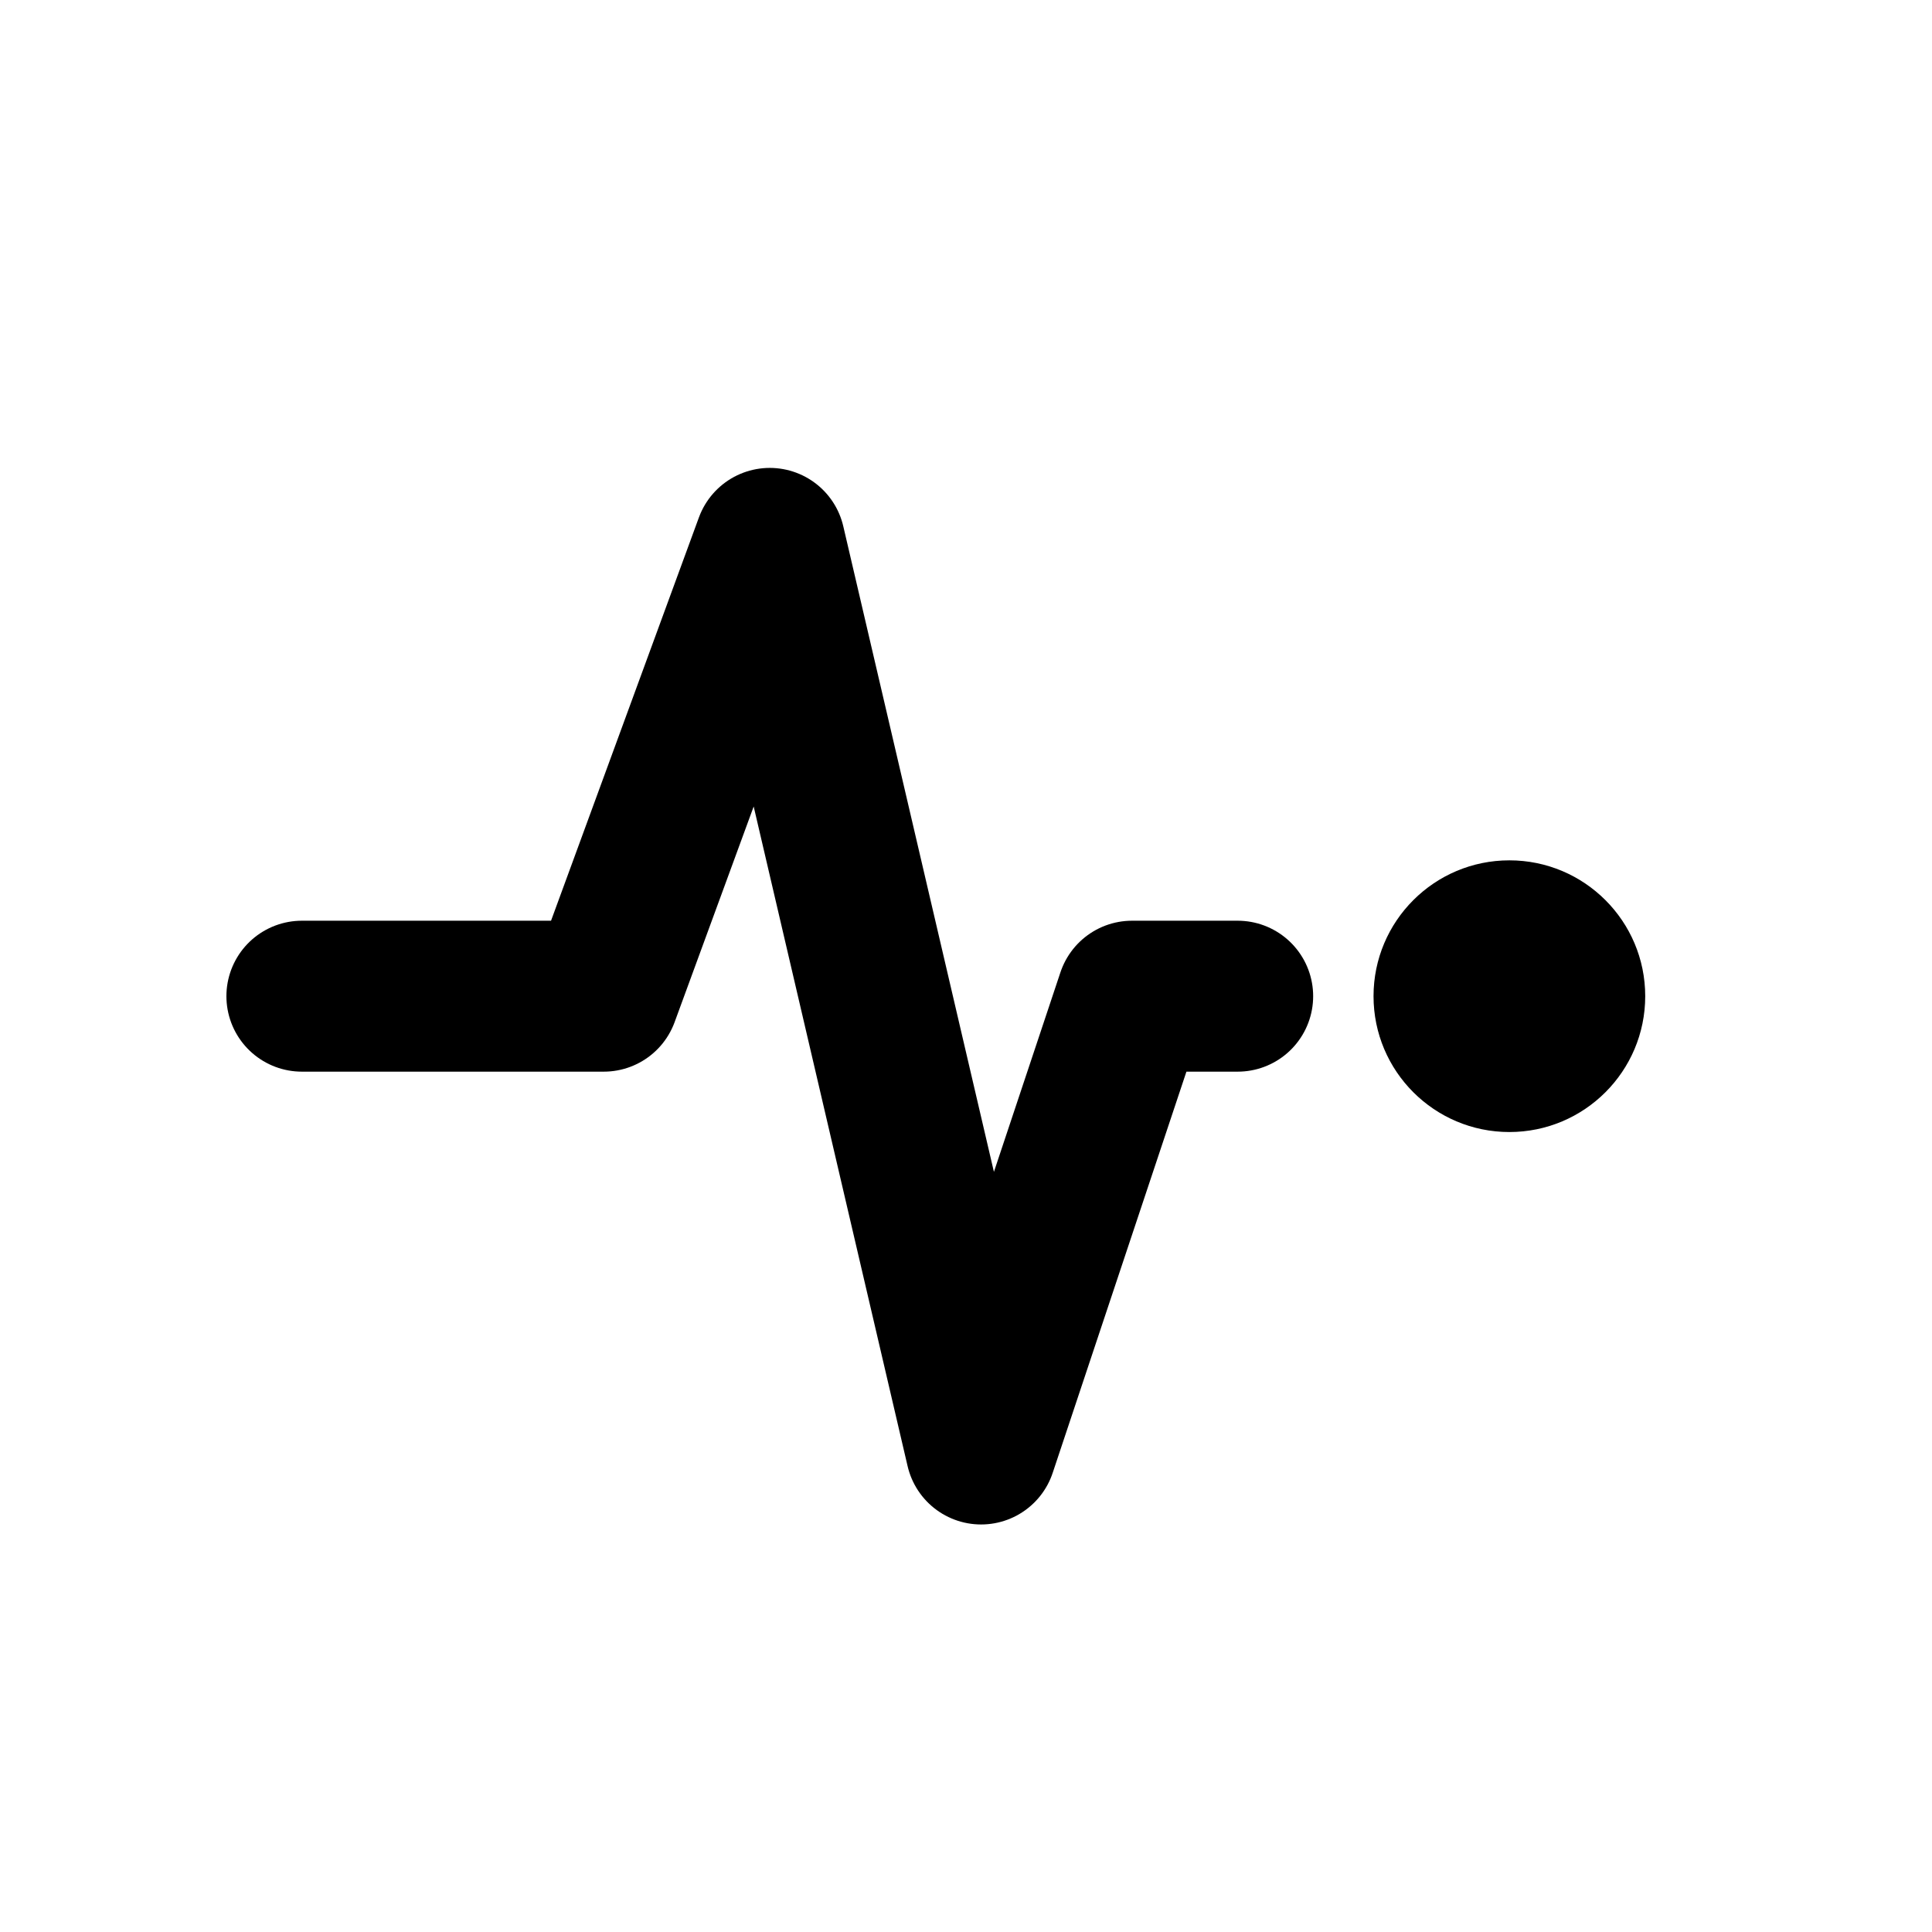
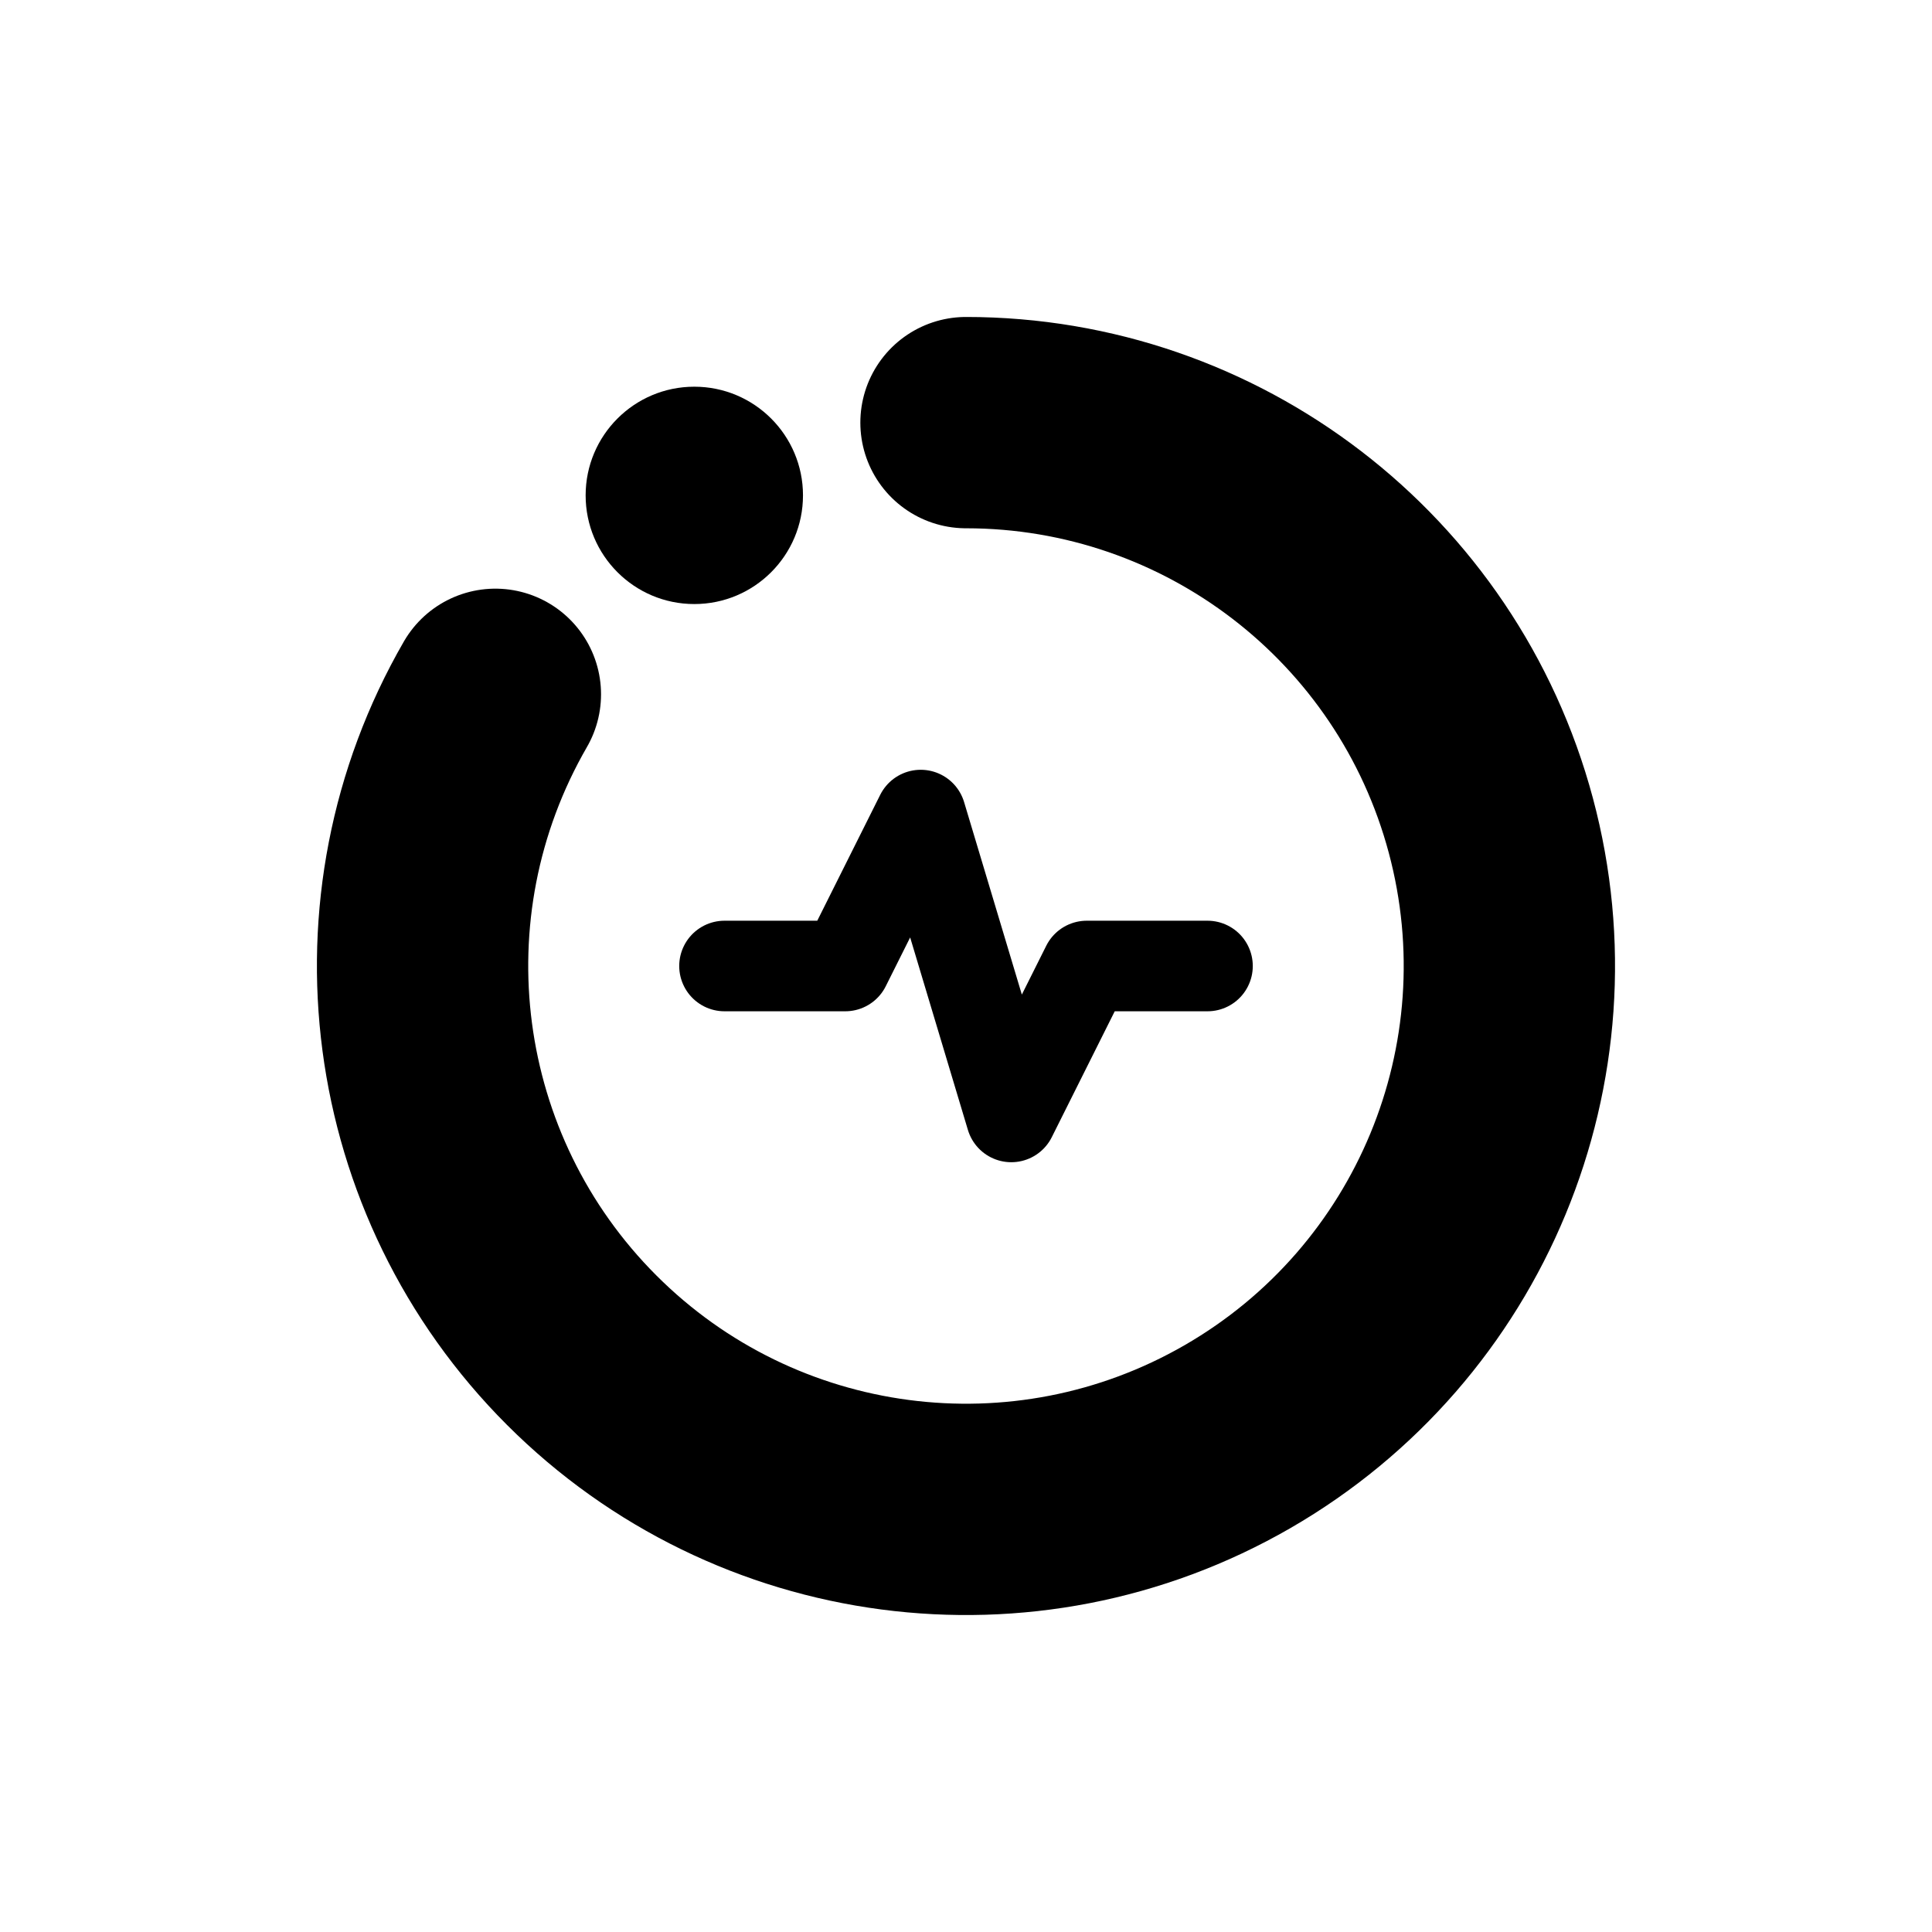
<svg xmlns="http://www.w3.org/2000/svg" viewBox="0 0 64 64" role="img" aria-label="Pulse">
-   <path d="M10 33H20L25.5 18L32.5 48L37.5 33H41" fill="none" stroke="currentColor" stroke-width="5" stroke-linecap="round" stroke-linejoin="round" />
-   <circle cx="50" cy="33" r="4.5" fill="currentColor" />
+   <path d="M32 14A18 18 0 1 1 16.41 23" fill="none" stroke="currentColor" stroke-width="7" stroke-linecap="round" />
+   <circle cx="23" cy="16.41" r="3.6" fill="currentColor" />
+   <path d="M24 32h4l2.5-5 3 10 2.5-5h4" fill="none" stroke="currentColor" stroke-width="3" stroke-linecap="round" stroke-linejoin="round" />
</svg>
